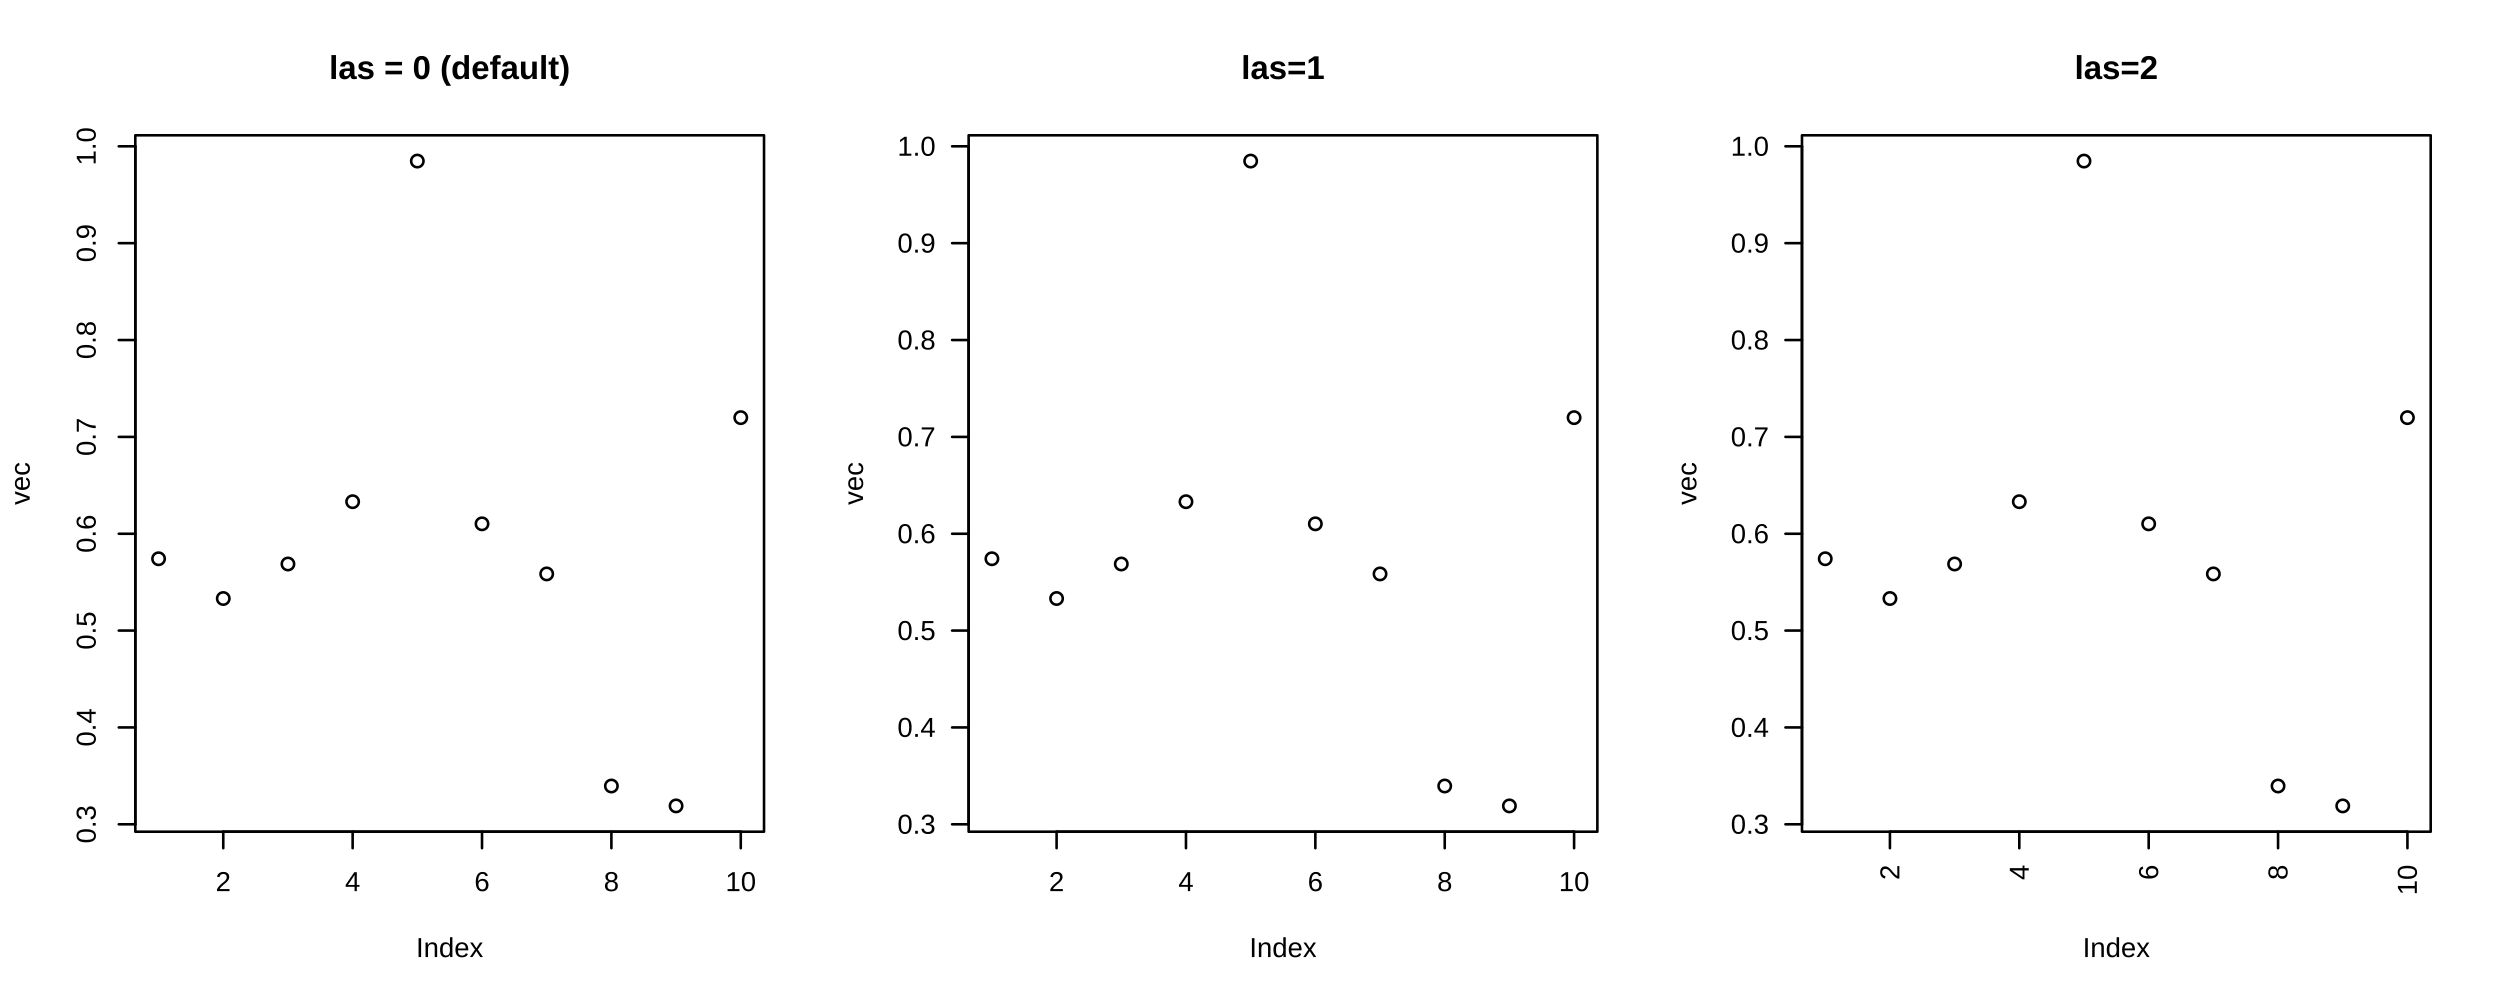
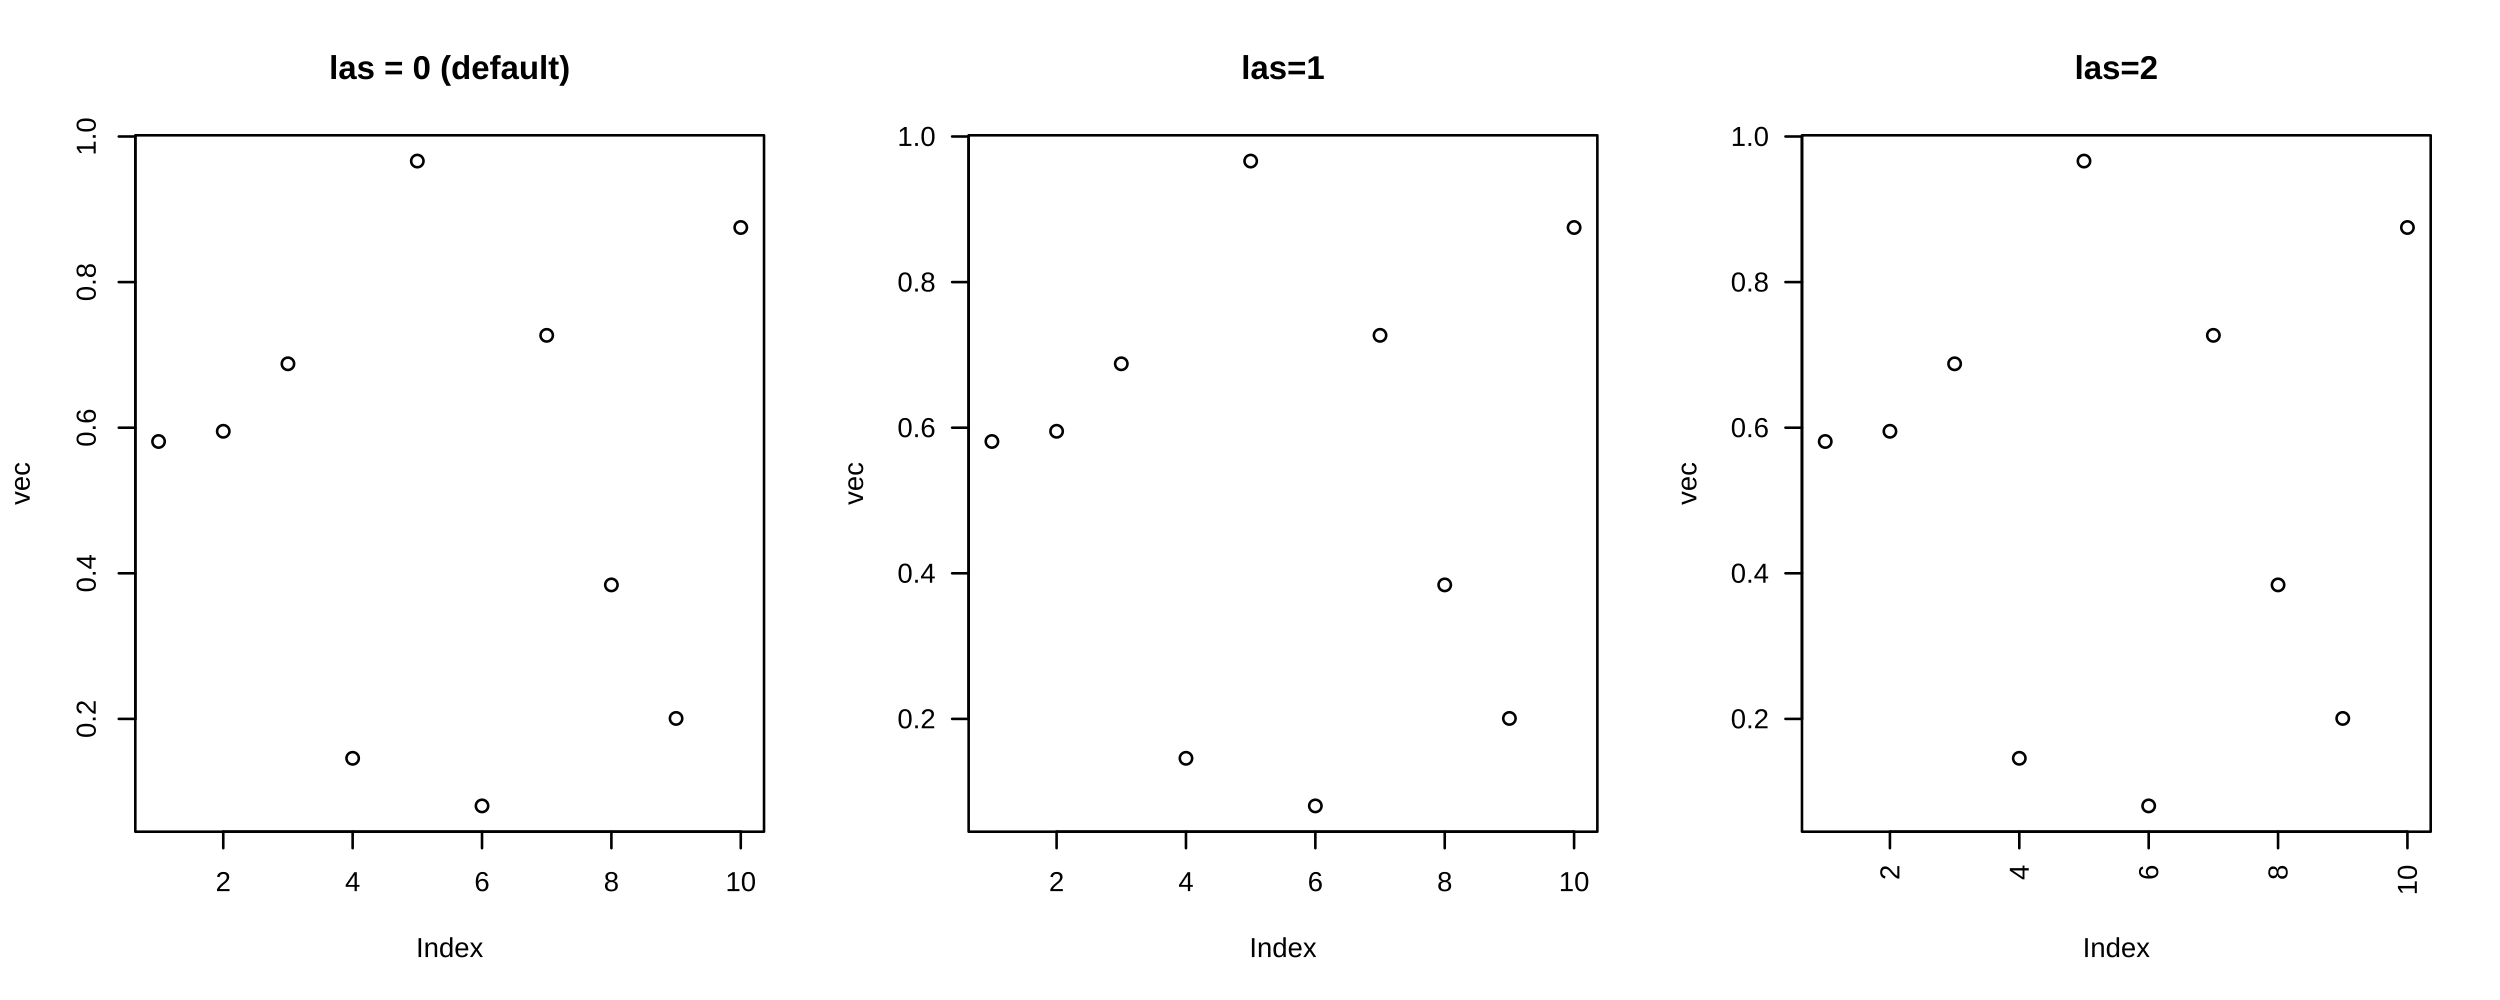
<svg xmlns="http://www.w3.org/2000/svg" width="720.00pt" height="288.00pt" viewBox="0 0 720.00 288.00">
  <g class="svglite">
    <defs>
      <style type="text/css">
    .svglite line, .svglite polyline, .svglite polygon, .svglite path, .svglite rect, .svglite circle {
      fill: none;
      stroke: #000000;
      stroke-linecap: round;
      stroke-linejoin: round;
      stroke-miterlimit: 10.00;
    }
    .svglite text {
      white-space: pre;
    }
    .svglite g.glyphgroup path {
      fill: inherit;
      stroke: none;
    }
  </style>
    </defs>
    <rect width="100%" height="100%" style="stroke: none; fill: #FFFFFF;" />
    <defs>
      <clipPath id="cpMC4wMHw3MjAuMDB8MC4wMHwyODguMDA=">
        <rect x="0.00" y="0.00" width="720.00" height="288.00" />
      </clipPath>
    </defs>
    <g clip-path="url(#cpMC4wMHw3MjAuMDB8MC4wMHwyODguMDA=)">
</g>
    <defs>
      <clipPath id="cpMzguOTd8MjIwLjA0fDM4Ljk3fDIzOS41Mw==">
        <rect x="38.97" y="38.97" width="181.08" height="200.56" />
      </clipPath>
    </defs>
    <g clip-path="url(#cpMzguOTd8MjIwLjA0fDM4Ljk3fDIzOS41Mw==)">
-       <circle cx="45.67" cy="160.92" r="1.78" style="stroke-width: 0.75;" />
-       <circle cx="64.30" cy="172.37" r="1.78" style="stroke-width: 0.75;" />
-       <circle cx="82.93" cy="162.43" r="1.78" style="stroke-width: 0.75;" />
-       <circle cx="101.56" cy="144.49" r="1.78" style="stroke-width: 0.75;" />
+       <circle cx="45.67" cy="127.15" r="1.78" style="stroke-width: 0.75;" />
+       <circle cx="64.30" cy="124.21" r="1.78" style="stroke-width: 0.75;" />
+       <circle cx="82.93" cy="104.77" r="1.78" style="stroke-width: 0.75;" />
+       <circle cx="101.56" cy="218.39" r="1.78" style="stroke-width: 0.75;" />
      <circle cx="120.19" cy="46.39" r="1.78" style="stroke-width: 0.75;" />
-       <circle cx="138.82" cy="150.86" r="1.78" style="stroke-width: 0.75;" />
-       <circle cx="157.45" cy="165.29" r="1.78" style="stroke-width: 0.75;" />
-       <circle cx="176.08" cy="226.37" r="1.78" style="stroke-width: 0.75;" />
-       <circle cx="194.71" cy="232.10" r="1.78" style="stroke-width: 0.75;" />
-       <circle cx="213.34" cy="120.28" r="1.78" style="stroke-width: 0.75;" />
+       <circle cx="138.82" cy="232.10" r="1.78" style="stroke-width: 0.75;" />
+       <circle cx="157.45" cy="96.58" r="1.78" style="stroke-width: 0.75;" />
+       <circle cx="176.08" cy="168.45" r="1.78" style="stroke-width: 0.75;" />
+       <circle cx="194.71" cy="206.91" r="1.78" style="stroke-width: 0.75;" />
+       <circle cx="213.34" cy="65.52" r="1.78" style="stroke-width: 0.75;" />
    </g>
    <g clip-path="url(#cpMC4wMHw3MjAuMDB8MC4wMHwyODguMDA=)">
      <line x1="64.30" y1="239.53" x2="213.34" y2="239.53" style="stroke-width: 0.75;" />
      <line x1="64.30" y1="239.53" x2="64.30" y2="244.28" style="stroke-width: 0.75;" />
      <line x1="101.56" y1="239.53" x2="101.56" y2="244.28" style="stroke-width: 0.75;" />
      <line x1="138.82" y1="239.53" x2="138.82" y2="244.28" style="stroke-width: 0.75;" />
      <line x1="176.08" y1="239.53" x2="176.08" y2="244.28" style="stroke-width: 0.75;" />
      <line x1="213.34" y1="239.53" x2="213.34" y2="244.28" style="stroke-width: 0.75;" />
      <text x="64.30" y="256.64" text-anchor="middle" style="font-size: 7.92px; font-family: &quot;Liberation Sans&quot;;" textLength="4.39px" lengthAdjust="spacingAndGlyphs">2</text>
      <text x="101.56" y="256.64" text-anchor="middle" style="font-size: 7.92px; font-family: &quot;Liberation Sans&quot;;" textLength="4.39px" lengthAdjust="spacingAndGlyphs">4</text>
      <text x="138.82" y="256.64" text-anchor="middle" style="font-size: 7.92px; font-family: &quot;Liberation Sans&quot;;" textLength="4.39px" lengthAdjust="spacingAndGlyphs">6</text>
      <text x="176.08" y="256.64" text-anchor="middle" style="font-size: 7.92px; font-family: &quot;Liberation Sans&quot;;" textLength="4.39px" lengthAdjust="spacingAndGlyphs">8</text>
      <text x="213.34" y="256.64" text-anchor="middle" style="font-size: 7.92px; font-family: &quot;Liberation Sans&quot;;" textLength="8.78px" lengthAdjust="spacingAndGlyphs">10</text>
-       <line x1="38.97" y1="237.40" x2="38.97" y2="42.14" style="stroke-width: 0.75;" />
-       <line x1="38.97" y1="237.40" x2="34.21" y2="237.40" style="stroke-width: 0.75;" />
-       <line x1="38.97" y1="209.51" x2="34.21" y2="209.51" style="stroke-width: 0.75;" />
-       <line x1="38.97" y1="181.61" x2="34.21" y2="181.61" style="stroke-width: 0.75;" />
-       <line x1="38.97" y1="153.72" x2="34.21" y2="153.72" style="stroke-width: 0.75;" />
-       <line x1="38.97" y1="125.82" x2="34.21" y2="125.82" style="stroke-width: 0.75;" />
-       <line x1="38.97" y1="97.93" x2="34.21" y2="97.93" style="stroke-width: 0.75;" />
-       <line x1="38.97" y1="70.03" x2="34.21" y2="70.03" style="stroke-width: 0.75;" />
-       <line x1="38.97" y1="42.14" x2="34.21" y2="42.14" style="stroke-width: 0.75;" />
-       <text transform="translate(27.56,237.40) rotate(-90)" text-anchor="middle" style="font-size: 7.92px; font-family: &quot;Liberation Sans&quot;;" textLength="10.98px" lengthAdjust="spacingAndGlyphs">0.3</text>
-       <text transform="translate(27.56,209.51) rotate(-90)" text-anchor="middle" style="font-size: 7.92px; font-family: &quot;Liberation Sans&quot;;" textLength="10.98px" lengthAdjust="spacingAndGlyphs">0.4</text>
-       <text transform="translate(27.56,181.61) rotate(-90)" text-anchor="middle" style="font-size: 7.92px; font-family: &quot;Liberation Sans&quot;;" textLength="10.98px" lengthAdjust="spacingAndGlyphs">0.5</text>
-       <text transform="translate(27.56,153.72) rotate(-90)" text-anchor="middle" style="font-size: 7.92px; font-family: &quot;Liberation Sans&quot;;" textLength="10.98px" lengthAdjust="spacingAndGlyphs">0.6</text>
-       <text transform="translate(27.56,125.82) rotate(-90)" text-anchor="middle" style="font-size: 7.92px; font-family: &quot;Liberation Sans&quot;;" textLength="10.98px" lengthAdjust="spacingAndGlyphs">0.7</text>
-       <text transform="translate(27.56,97.93) rotate(-90)" text-anchor="middle" style="font-size: 7.92px; font-family: &quot;Liberation Sans&quot;;" textLength="10.98px" lengthAdjust="spacingAndGlyphs">0.8</text>
-       <text transform="translate(27.56,70.03) rotate(-90)" text-anchor="middle" style="font-size: 7.92px; font-family: &quot;Liberation Sans&quot;;" textLength="10.98px" lengthAdjust="spacingAndGlyphs">0.9</text>
-       <text transform="translate(27.56,42.14) rotate(-90)" text-anchor="middle" style="font-size: 7.92px; font-family: &quot;Liberation Sans&quot;;" textLength="10.98px" lengthAdjust="spacingAndGlyphs">1.0</text>
+       <line x1="38.97" y1="207.04" x2="38.97" y2="39.31" style="stroke-width: 0.75;" />
+       <line x1="38.97" y1="207.04" x2="34.21" y2="207.04" style="stroke-width: 0.75;" />
+       <line x1="38.97" y1="165.11" x2="34.21" y2="165.11" style="stroke-width: 0.75;" />
+       <line x1="38.97" y1="123.17" x2="34.21" y2="123.17" style="stroke-width: 0.75;" />
+       <line x1="38.97" y1="81.24" x2="34.21" y2="81.24" style="stroke-width: 0.75;" />
+       <line x1="38.97" y1="39.31" x2="34.21" y2="39.31" style="stroke-width: 0.75;" />
+       <text transform="translate(27.56,207.04) rotate(-90)" text-anchor="middle" style="font-size: 7.92px; font-family: &quot;Liberation Sans&quot;;" textLength="10.98px" lengthAdjust="spacingAndGlyphs">0.2</text>
+       <text transform="translate(27.56,165.11) rotate(-90)" text-anchor="middle" style="font-size: 7.92px; font-family: &quot;Liberation Sans&quot;;" textLength="10.98px" lengthAdjust="spacingAndGlyphs">0.4</text>
+       <text transform="translate(27.56,123.17) rotate(-90)" text-anchor="middle" style="font-size: 7.92px; font-family: &quot;Liberation Sans&quot;;" textLength="10.98px" lengthAdjust="spacingAndGlyphs">0.6</text>
+       <text transform="translate(27.56,81.24) rotate(-90)" text-anchor="middle" style="font-size: 7.92px; font-family: &quot;Liberation Sans&quot;;" textLength="10.98px" lengthAdjust="spacingAndGlyphs">0.8</text>
+       <text transform="translate(27.56,39.31) rotate(-90)" text-anchor="middle" style="font-size: 7.92px; font-family: &quot;Liberation Sans&quot;;" textLength="10.98px" lengthAdjust="spacingAndGlyphs">1.0</text>
      <polygon points="38.97,239.53 220.04,239.53 220.04,38.97 38.97,38.97 " style="stroke-width: 0.75;" />
    </g>
    <defs>
      <clipPath id="cpMC4wMHwyNDAuMDB8MC4wMHwyODguMDA=">
        <rect x="0.00" y="0.00" width="240.00" height="288.00" />
      </clipPath>
    </defs>
    <g clip-path="url(#cpMC4wMHwyNDAuMDB8MC4wMHwyODguMDA=)">
      <text x="129.50" y="22.75" text-anchor="middle" style="font-size: 9.50px; font-weight: bold; font-family: &quot;Liberation Sans&quot;;" textLength="69.38px" lengthAdjust="spacingAndGlyphs">las = 0 (default)</text>
      <text x="129.50" y="275.64" text-anchor="middle" style="font-size: 7.92px; font-family: &quot;Liberation Sans&quot;;" textLength="19.33px" lengthAdjust="spacingAndGlyphs">Index</text>
      <text transform="translate(8.55,139.25) rotate(-90)" text-anchor="middle" style="font-size: 7.92px; font-family: &quot;Liberation Sans&quot;;" textLength="12.30px" lengthAdjust="spacingAndGlyphs">vec</text>
    </g>
    <defs>
      <clipPath id="cpMjc4Ljk3fDQ2MC4wNHwzOC45N3wyMzkuNTM=">
        <rect x="278.97" y="38.97" width="181.08" height="200.56" />
      </clipPath>
    </defs>
    <g clip-path="url(#cpMjc4Ljk3fDQ2MC4wNHwzOC45N3wyMzkuNTM=)">
-       <circle cx="285.67" cy="160.92" r="1.78" style="stroke-width: 0.75;" />
-       <circle cx="304.30" cy="172.37" r="1.78" style="stroke-width: 0.75;" />
-       <circle cx="322.93" cy="162.43" r="1.78" style="stroke-width: 0.75;" />
-       <circle cx="341.56" cy="144.49" r="1.78" style="stroke-width: 0.75;" />
+       <circle cx="285.67" cy="127.15" r="1.78" style="stroke-width: 0.75;" />
+       <circle cx="304.30" cy="124.21" r="1.78" style="stroke-width: 0.75;" />
+       <circle cx="322.93" cy="104.77" r="1.78" style="stroke-width: 0.75;" />
+       <circle cx="341.56" cy="218.39" r="1.78" style="stroke-width: 0.75;" />
      <circle cx="360.19" cy="46.39" r="1.78" style="stroke-width: 0.75;" />
-       <circle cx="378.82" cy="150.86" r="1.78" style="stroke-width: 0.75;" />
-       <circle cx="397.45" cy="165.29" r="1.78" style="stroke-width: 0.75;" />
-       <circle cx="416.08" cy="226.37" r="1.78" style="stroke-width: 0.75;" />
-       <circle cx="434.71" cy="232.10" r="1.78" style="stroke-width: 0.75;" />
-       <circle cx="453.34" cy="120.28" r="1.78" style="stroke-width: 0.75;" />
+       <circle cx="378.82" cy="232.10" r="1.78" style="stroke-width: 0.75;" />
+       <circle cx="397.45" cy="96.58" r="1.78" style="stroke-width: 0.75;" />
+       <circle cx="416.08" cy="168.45" r="1.78" style="stroke-width: 0.75;" />
+       <circle cx="434.71" cy="206.91" r="1.78" style="stroke-width: 0.75;" />
+       <circle cx="453.34" cy="65.52" r="1.78" style="stroke-width: 0.75;" />
    </g>
    <g clip-path="url(#cpMC4wMHw3MjAuMDB8MC4wMHwyODguMDA=)">
      <line x1="304.30" y1="239.53" x2="453.34" y2="239.53" style="stroke-width: 0.75;" />
      <line x1="304.30" y1="239.53" x2="304.30" y2="244.28" style="stroke-width: 0.75;" />
      <line x1="341.56" y1="239.53" x2="341.56" y2="244.28" style="stroke-width: 0.75;" />
      <line x1="378.82" y1="239.53" x2="378.82" y2="244.28" style="stroke-width: 0.75;" />
      <line x1="416.08" y1="239.53" x2="416.08" y2="244.28" style="stroke-width: 0.75;" />
      <line x1="453.34" y1="239.53" x2="453.34" y2="244.28" style="stroke-width: 0.75;" />
      <text x="304.30" y="256.64" text-anchor="middle" style="font-size: 7.92px; font-family: &quot;Liberation Sans&quot;;" textLength="4.39px" lengthAdjust="spacingAndGlyphs">2</text>
      <text x="341.56" y="256.64" text-anchor="middle" style="font-size: 7.92px; font-family: &quot;Liberation Sans&quot;;" textLength="4.39px" lengthAdjust="spacingAndGlyphs">4</text>
      <text x="378.82" y="256.64" text-anchor="middle" style="font-size: 7.92px; font-family: &quot;Liberation Sans&quot;;" textLength="4.39px" lengthAdjust="spacingAndGlyphs">6</text>
      <text x="416.08" y="256.64" text-anchor="middle" style="font-size: 7.92px; font-family: &quot;Liberation Sans&quot;;" textLength="4.39px" lengthAdjust="spacingAndGlyphs">8</text>
      <text x="453.34" y="256.64" text-anchor="middle" style="font-size: 7.92px; font-family: &quot;Liberation Sans&quot;;" textLength="8.78px" lengthAdjust="spacingAndGlyphs">10</text>
-       <line x1="278.97" y1="237.40" x2="278.97" y2="42.14" style="stroke-width: 0.75;" />
-       <line x1="278.97" y1="237.40" x2="274.21" y2="237.40" style="stroke-width: 0.75;" />
-       <line x1="278.97" y1="209.51" x2="274.21" y2="209.51" style="stroke-width: 0.75;" />
-       <line x1="278.97" y1="181.61" x2="274.21" y2="181.61" style="stroke-width: 0.75;" />
-       <line x1="278.97" y1="153.72" x2="274.21" y2="153.72" style="stroke-width: 0.75;" />
-       <line x1="278.97" y1="125.82" x2="274.21" y2="125.82" style="stroke-width: 0.75;" />
-       <line x1="278.97" y1="97.93" x2="274.21" y2="97.93" style="stroke-width: 0.75;" />
-       <line x1="278.97" y1="70.03" x2="274.21" y2="70.03" style="stroke-width: 0.75;" />
-       <line x1="278.97" y1="42.14" x2="274.21" y2="42.14" style="stroke-width: 0.75;" />
-       <text x="269.46" y="240.12" text-anchor="end" style="font-size: 7.92px; font-family: &quot;Liberation Sans&quot;;" textLength="10.98px" lengthAdjust="spacingAndGlyphs">0.3</text>
-       <text x="269.46" y="212.23" text-anchor="end" style="font-size: 7.92px; font-family: &quot;Liberation Sans&quot;;" textLength="10.98px" lengthAdjust="spacingAndGlyphs">0.4</text>
-       <text x="269.46" y="184.33" text-anchor="end" style="font-size: 7.92px; font-family: &quot;Liberation Sans&quot;;" textLength="10.98px" lengthAdjust="spacingAndGlyphs">0.5</text>
-       <text x="269.46" y="156.44" text-anchor="end" style="font-size: 7.92px; font-family: &quot;Liberation Sans&quot;;" textLength="10.98px" lengthAdjust="spacingAndGlyphs">0.6</text>
-       <text x="269.46" y="128.54" text-anchor="end" style="font-size: 7.92px; font-family: &quot;Liberation Sans&quot;;" textLength="10.98px" lengthAdjust="spacingAndGlyphs">0.7</text>
-       <text x="269.46" y="100.65" text-anchor="end" style="font-size: 7.92px; font-family: &quot;Liberation Sans&quot;;" textLength="10.98px" lengthAdjust="spacingAndGlyphs">0.8</text>
-       <text x="269.46" y="72.75" text-anchor="end" style="font-size: 7.92px; font-family: &quot;Liberation Sans&quot;;" textLength="10.98px" lengthAdjust="spacingAndGlyphs">0.9</text>
-       <text x="269.46" y="44.86" text-anchor="end" style="font-size: 7.92px; font-family: &quot;Liberation Sans&quot;;" textLength="10.98px" lengthAdjust="spacingAndGlyphs">1.0</text>
+       <line x1="278.97" y1="207.04" x2="278.97" y2="39.31" style="stroke-width: 0.75;" />
+       <line x1="278.97" y1="207.04" x2="274.21" y2="207.04" style="stroke-width: 0.75;" />
+       <line x1="278.97" y1="165.11" x2="274.21" y2="165.11" style="stroke-width: 0.75;" />
+       <line x1="278.97" y1="123.17" x2="274.21" y2="123.17" style="stroke-width: 0.75;" />
+       <line x1="278.97" y1="81.24" x2="274.21" y2="81.24" style="stroke-width: 0.75;" />
+       <line x1="278.97" y1="39.31" x2="274.21" y2="39.31" style="stroke-width: 0.75;" />
+       <text x="269.46" y="209.75" text-anchor="end" style="font-size: 7.92px; font-family: &quot;Liberation Sans&quot;;" textLength="10.98px" lengthAdjust="spacingAndGlyphs">0.2</text>
+       <text x="269.46" y="167.82" text-anchor="end" style="font-size: 7.92px; font-family: &quot;Liberation Sans&quot;;" textLength="10.98px" lengthAdjust="spacingAndGlyphs">0.4</text>
+       <text x="269.46" y="125.89" text-anchor="end" style="font-size: 7.92px; font-family: &quot;Liberation Sans&quot;;" textLength="10.98px" lengthAdjust="spacingAndGlyphs">0.6</text>
+       <text x="269.46" y="83.96" text-anchor="end" style="font-size: 7.92px; font-family: &quot;Liberation Sans&quot;;" textLength="10.98px" lengthAdjust="spacingAndGlyphs">0.8</text>
+       <text x="269.46" y="42.03" text-anchor="end" style="font-size: 7.92px; font-family: &quot;Liberation Sans&quot;;" textLength="10.98px" lengthAdjust="spacingAndGlyphs">1.0</text>
      <polygon points="278.97,239.53 460.04,239.53 460.04,38.97 278.97,38.97 " style="stroke-width: 0.75;" />
    </g>
    <defs>
      <clipPath id="cpMjQwLjAwfDQ4MC4wMHwwLjAwfDI4OC4wMA==">
        <rect x="240.00" y="0.00" width="240.00" height="288.00" />
      </clipPath>
    </defs>
    <g clip-path="url(#cpMjQwLjAwfDQ4MC4wMHwwLjAwfDI4OC4wMA==)">
      <text x="369.50" y="22.75" text-anchor="middle" style="font-size: 9.50px; font-weight: bold; font-family: &quot;Liberation Sans&quot;;" textLength="24.03px" lengthAdjust="spacingAndGlyphs">las=1</text>
      <text x="369.50" y="275.64" text-anchor="middle" style="font-size: 7.92px; font-family: &quot;Liberation Sans&quot;;" textLength="19.33px" lengthAdjust="spacingAndGlyphs">Index</text>
      <text transform="translate(248.55,139.25) rotate(-90)" text-anchor="middle" style="font-size: 7.92px; font-family: &quot;Liberation Sans&quot;;" textLength="12.30px" lengthAdjust="spacingAndGlyphs">vec</text>
    </g>
    <defs>
      <clipPath id="cpNTE4Ljk3fDcwMC4wNHwzOC45N3wyMzkuNTM=">
        <rect x="518.97" y="38.97" width="181.08" height="200.56" />
      </clipPath>
    </defs>
    <g clip-path="url(#cpNTE4Ljk3fDcwMC4wNHwzOC45N3wyMzkuNTM=)">
-       <circle cx="525.67" cy="160.92" r="1.78" style="stroke-width: 0.75;" />
-       <circle cx="544.30" cy="172.37" r="1.78" style="stroke-width: 0.75;" />
-       <circle cx="562.93" cy="162.43" r="1.78" style="stroke-width: 0.75;" />
-       <circle cx="581.56" cy="144.49" r="1.78" style="stroke-width: 0.75;" />
+       <circle cx="525.67" cy="127.15" r="1.78" style="stroke-width: 0.75;" />
+       <circle cx="544.30" cy="124.21" r="1.78" style="stroke-width: 0.75;" />
+       <circle cx="562.93" cy="104.77" r="1.78" style="stroke-width: 0.75;" />
+       <circle cx="581.56" cy="218.39" r="1.78" style="stroke-width: 0.75;" />
      <circle cx="600.19" cy="46.39" r="1.78" style="stroke-width: 0.75;" />
-       <circle cx="618.82" cy="150.86" r="1.78" style="stroke-width: 0.75;" />
-       <circle cx="637.45" cy="165.29" r="1.78" style="stroke-width: 0.75;" />
-       <circle cx="656.08" cy="226.37" r="1.78" style="stroke-width: 0.75;" />
-       <circle cx="674.71" cy="232.10" r="1.78" style="stroke-width: 0.75;" />
-       <circle cx="693.34" cy="120.28" r="1.78" style="stroke-width: 0.75;" />
+       <circle cx="618.82" cy="232.10" r="1.78" style="stroke-width: 0.75;" />
+       <circle cx="637.45" cy="96.58" r="1.78" style="stroke-width: 0.75;" />
+       <circle cx="656.08" cy="168.45" r="1.78" style="stroke-width: 0.75;" />
+       <circle cx="674.71" cy="206.91" r="1.78" style="stroke-width: 0.75;" />
+       <circle cx="693.34" cy="65.52" r="1.78" style="stroke-width: 0.75;" />
    </g>
    <g clip-path="url(#cpMC4wMHw3MjAuMDB8MC4wMHwyODguMDA=)">
      <line x1="544.30" y1="239.53" x2="693.34" y2="239.53" style="stroke-width: 0.75;" />
      <line x1="544.30" y1="239.53" x2="544.30" y2="244.28" style="stroke-width: 0.75;" />
      <line x1="581.56" y1="239.53" x2="581.56" y2="244.28" style="stroke-width: 0.75;" />
      <line x1="618.82" y1="239.53" x2="618.82" y2="244.28" style="stroke-width: 0.75;" />
      <line x1="656.08" y1="239.53" x2="656.08" y2="244.28" style="stroke-width: 0.75;" />
      <line x1="693.34" y1="239.53" x2="693.34" y2="244.28" style="stroke-width: 0.75;" />
      <text transform="translate(547.02,249.03) rotate(-90)" text-anchor="end" style="font-size: 7.92px; font-family: &quot;Liberation Sans&quot;;" textLength="4.39px" lengthAdjust="spacingAndGlyphs">2</text>
      <text transform="translate(584.28,249.03) rotate(-90)" text-anchor="end" style="font-size: 7.92px; font-family: &quot;Liberation Sans&quot;;" textLength="4.39px" lengthAdjust="spacingAndGlyphs">4</text>
      <text transform="translate(621.54,249.03) rotate(-90)" text-anchor="end" style="font-size: 7.92px; font-family: &quot;Liberation Sans&quot;;" textLength="4.39px" lengthAdjust="spacingAndGlyphs">6</text>
      <text transform="translate(658.79,249.03) rotate(-90)" text-anchor="end" style="font-size: 7.92px; font-family: &quot;Liberation Sans&quot;;" textLength="4.39px" lengthAdjust="spacingAndGlyphs">8</text>
      <text transform="translate(696.05,249.03) rotate(-90)" text-anchor="end" style="font-size: 7.92px; font-family: &quot;Liberation Sans&quot;;" textLength="8.78px" lengthAdjust="spacingAndGlyphs">10</text>
-       <line x1="518.97" y1="237.40" x2="518.97" y2="42.14" style="stroke-width: 0.75;" />
-       <line x1="518.97" y1="237.40" x2="514.21" y2="237.40" style="stroke-width: 0.75;" />
-       <line x1="518.97" y1="209.51" x2="514.21" y2="209.51" style="stroke-width: 0.75;" />
-       <line x1="518.97" y1="181.61" x2="514.21" y2="181.61" style="stroke-width: 0.75;" />
-       <line x1="518.97" y1="153.72" x2="514.21" y2="153.72" style="stroke-width: 0.75;" />
-       <line x1="518.97" y1="125.82" x2="514.21" y2="125.82" style="stroke-width: 0.75;" />
-       <line x1="518.97" y1="97.93" x2="514.21" y2="97.93" style="stroke-width: 0.75;" />
-       <line x1="518.97" y1="70.03" x2="514.21" y2="70.03" style="stroke-width: 0.75;" />
-       <line x1="518.97" y1="42.14" x2="514.21" y2="42.14" style="stroke-width: 0.75;" />
-       <text x="509.46" y="240.12" text-anchor="end" style="font-size: 7.92px; font-family: &quot;Liberation Sans&quot;;" textLength="10.98px" lengthAdjust="spacingAndGlyphs">0.3</text>
-       <text x="509.46" y="212.23" text-anchor="end" style="font-size: 7.92px; font-family: &quot;Liberation Sans&quot;;" textLength="10.98px" lengthAdjust="spacingAndGlyphs">0.4</text>
-       <text x="509.46" y="184.33" text-anchor="end" style="font-size: 7.92px; font-family: &quot;Liberation Sans&quot;;" textLength="10.98px" lengthAdjust="spacingAndGlyphs">0.5</text>
-       <text x="509.46" y="156.44" text-anchor="end" style="font-size: 7.92px; font-family: &quot;Liberation Sans&quot;;" textLength="10.98px" lengthAdjust="spacingAndGlyphs">0.6</text>
-       <text x="509.46" y="128.54" text-anchor="end" style="font-size: 7.92px; font-family: &quot;Liberation Sans&quot;;" textLength="10.98px" lengthAdjust="spacingAndGlyphs">0.7</text>
-       <text x="509.46" y="100.65" text-anchor="end" style="font-size: 7.92px; font-family: &quot;Liberation Sans&quot;;" textLength="10.98px" lengthAdjust="spacingAndGlyphs">0.8</text>
-       <text x="509.46" y="72.75" text-anchor="end" style="font-size: 7.92px; font-family: &quot;Liberation Sans&quot;;" textLength="10.98px" lengthAdjust="spacingAndGlyphs">0.9</text>
-       <text x="509.46" y="44.86" text-anchor="end" style="font-size: 7.92px; font-family: &quot;Liberation Sans&quot;;" textLength="10.98px" lengthAdjust="spacingAndGlyphs">1.0</text>
+       <line x1="518.97" y1="207.04" x2="518.97" y2="39.31" style="stroke-width: 0.75;" />
+       <line x1="518.97" y1="207.04" x2="514.21" y2="207.04" style="stroke-width: 0.75;" />
+       <line x1="518.97" y1="165.11" x2="514.21" y2="165.11" style="stroke-width: 0.75;" />
+       <line x1="518.97" y1="123.17" x2="514.21" y2="123.17" style="stroke-width: 0.75;" />
+       <line x1="518.97" y1="81.24" x2="514.21" y2="81.24" style="stroke-width: 0.75;" />
+       <line x1="518.97" y1="39.31" x2="514.21" y2="39.31" style="stroke-width: 0.75;" />
+       <text x="509.46" y="209.75" text-anchor="end" style="font-size: 7.92px; font-family: &quot;Liberation Sans&quot;;" textLength="10.98px" lengthAdjust="spacingAndGlyphs">0.2</text>
+       <text x="509.46" y="167.82" text-anchor="end" style="font-size: 7.92px; font-family: &quot;Liberation Sans&quot;;" textLength="10.98px" lengthAdjust="spacingAndGlyphs">0.4</text>
+       <text x="509.46" y="125.89" text-anchor="end" style="font-size: 7.92px; font-family: &quot;Liberation Sans&quot;;" textLength="10.98px" lengthAdjust="spacingAndGlyphs">0.6</text>
+       <text x="509.46" y="83.96" text-anchor="end" style="font-size: 7.92px; font-family: &quot;Liberation Sans&quot;;" textLength="10.98px" lengthAdjust="spacingAndGlyphs">0.8</text>
+       <text x="509.46" y="42.03" text-anchor="end" style="font-size: 7.92px; font-family: &quot;Liberation Sans&quot;;" textLength="10.98px" lengthAdjust="spacingAndGlyphs">1.0</text>
      <polygon points="518.97,239.53 700.04,239.53 700.04,38.97 518.97,38.97 " style="stroke-width: 0.75;" />
    </g>
    <defs>
      <clipPath id="cpNDgwLjAwfDcyMC4wMHwwLjAwfDI4OC4wMA==">
        <rect x="480.00" y="0.00" width="240.00" height="288.00" />
      </clipPath>
    </defs>
    <g clip-path="url(#cpNDgwLjAwfDcyMC4wMHwwLjAwfDI4OC4wMA==)">
      <text x="609.50" y="22.75" text-anchor="middle" style="font-size: 9.50px; font-weight: bold; font-family: &quot;Liberation Sans&quot;;" textLength="24.03px" lengthAdjust="spacingAndGlyphs">las=2</text>
      <text x="609.50" y="275.64" text-anchor="middle" style="font-size: 7.92px; font-family: &quot;Liberation Sans&quot;;" textLength="19.33px" lengthAdjust="spacingAndGlyphs">Index</text>
      <text transform="translate(488.55,139.25) rotate(-90)" text-anchor="middle" style="font-size: 7.92px; font-family: &quot;Liberation Sans&quot;;" textLength="12.30px" lengthAdjust="spacingAndGlyphs">vec</text>
    </g>
  </g>
</svg>
